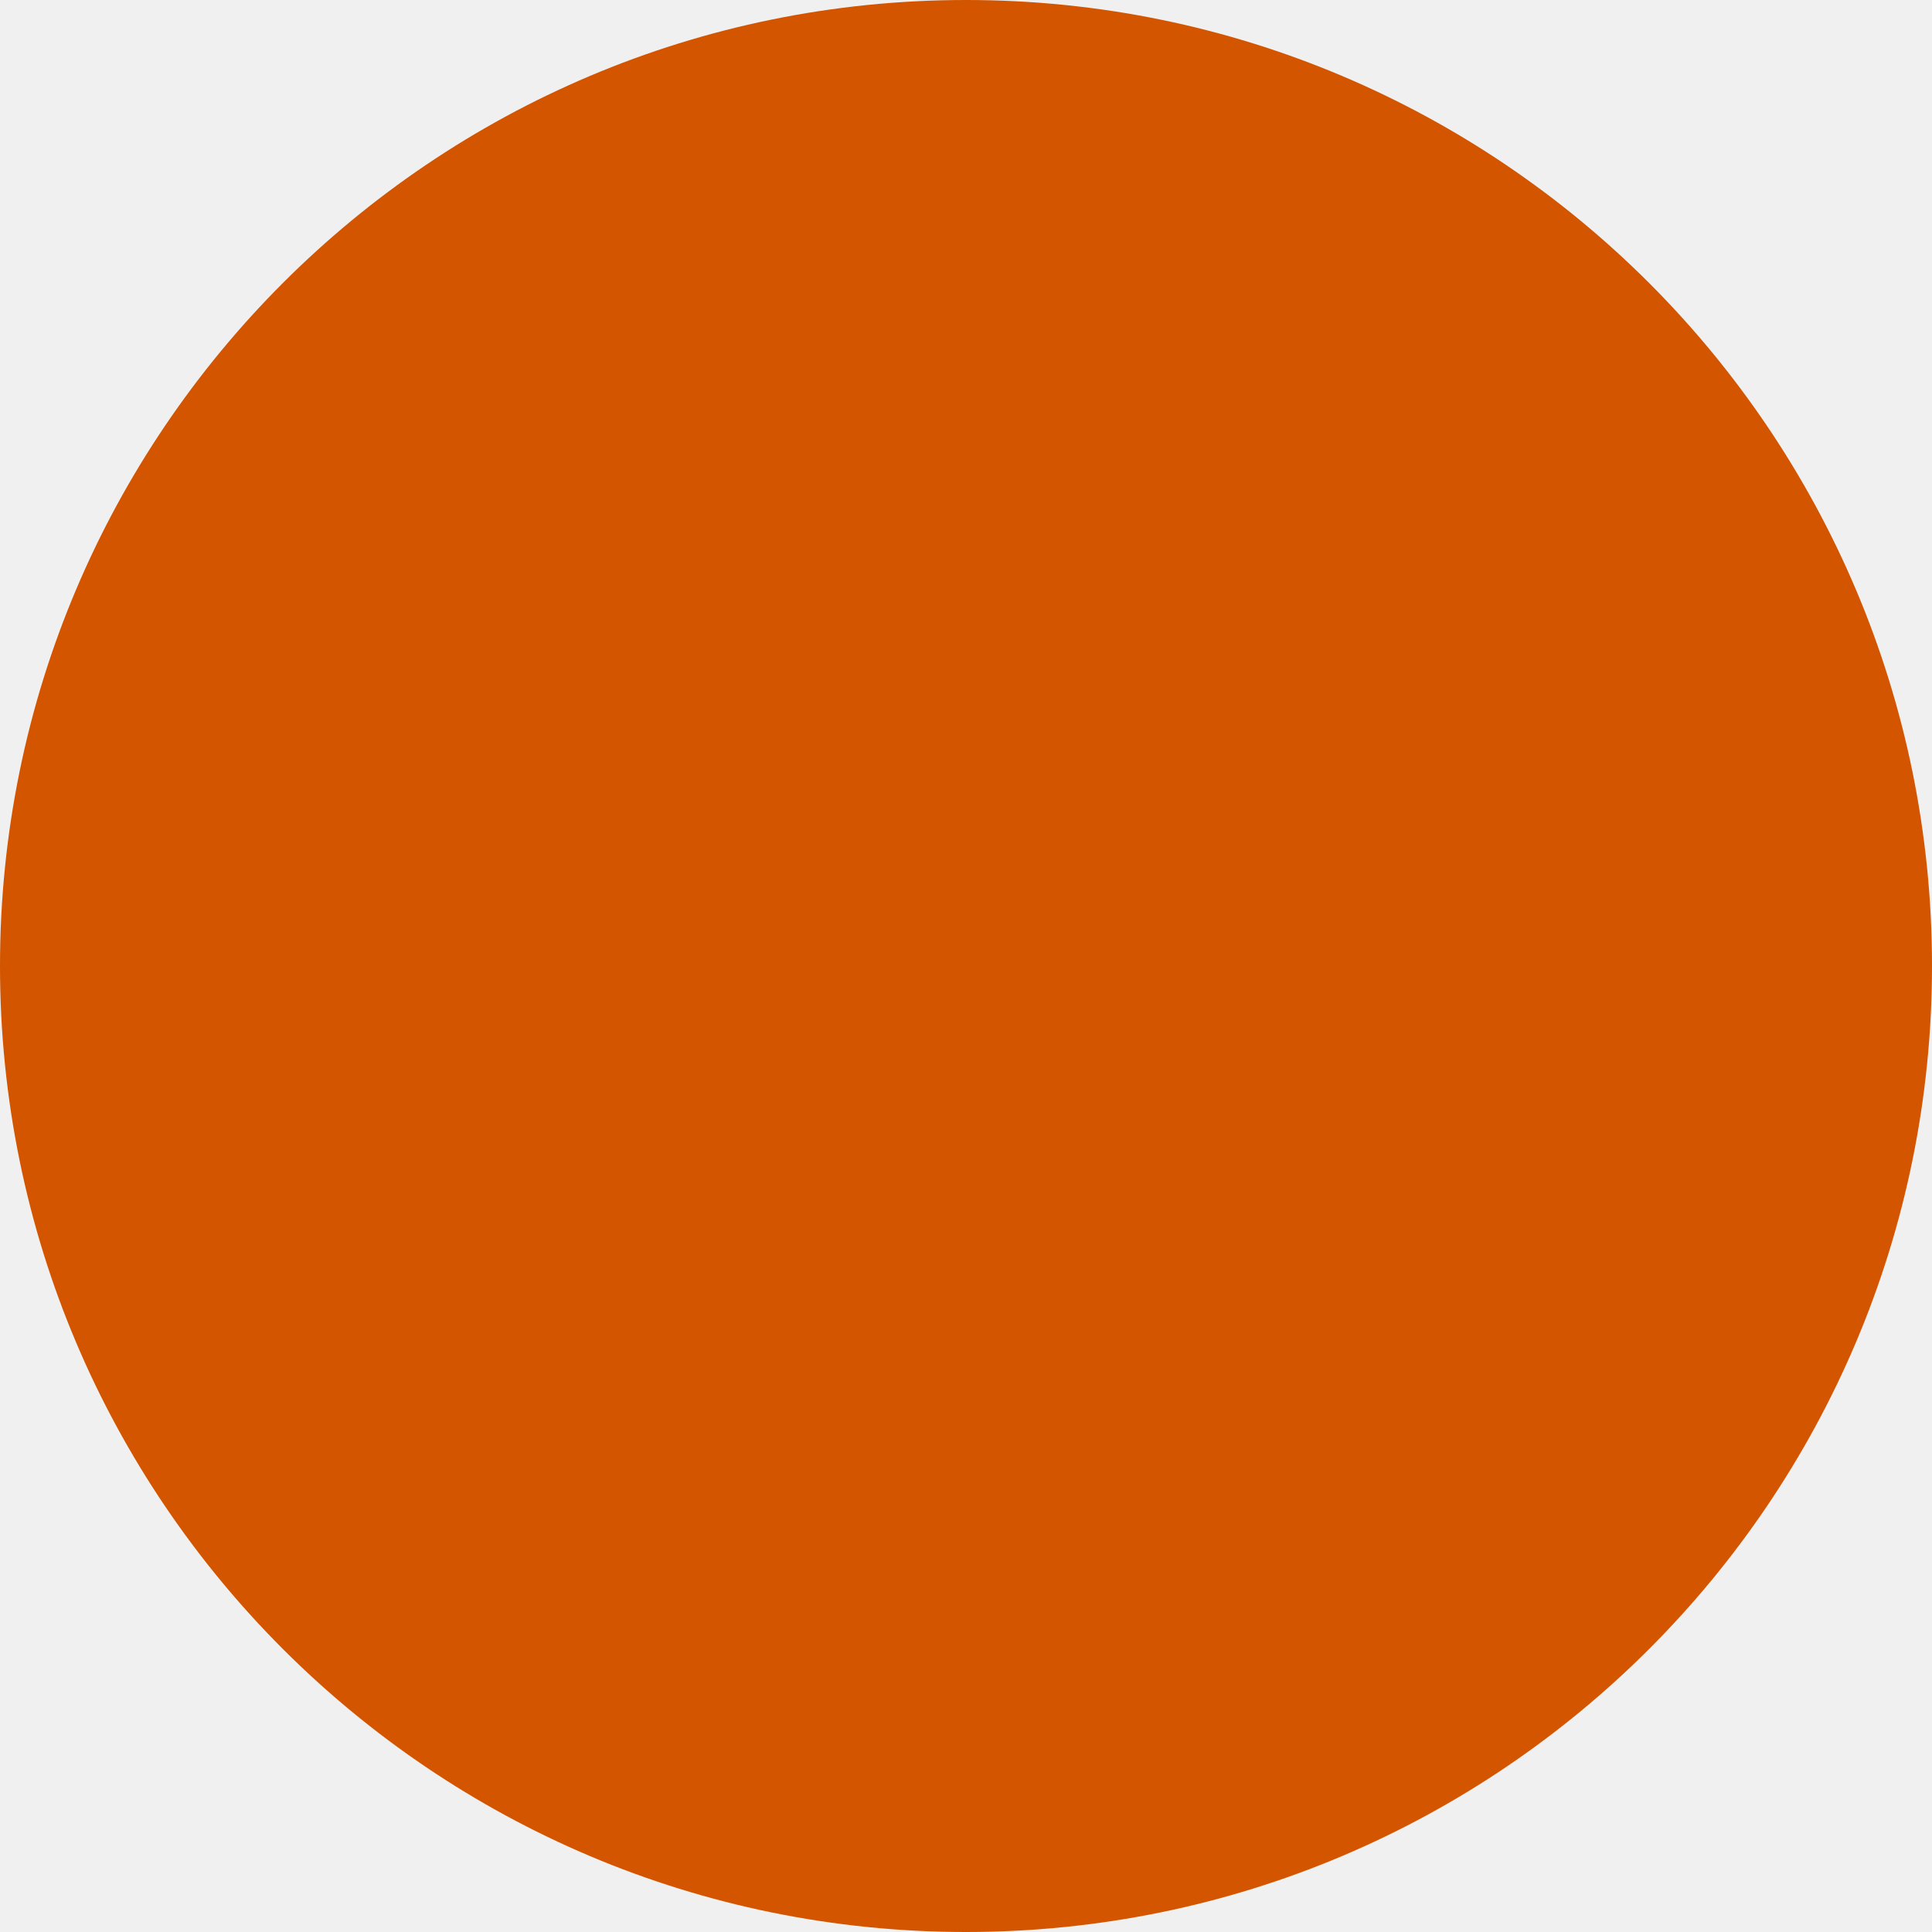
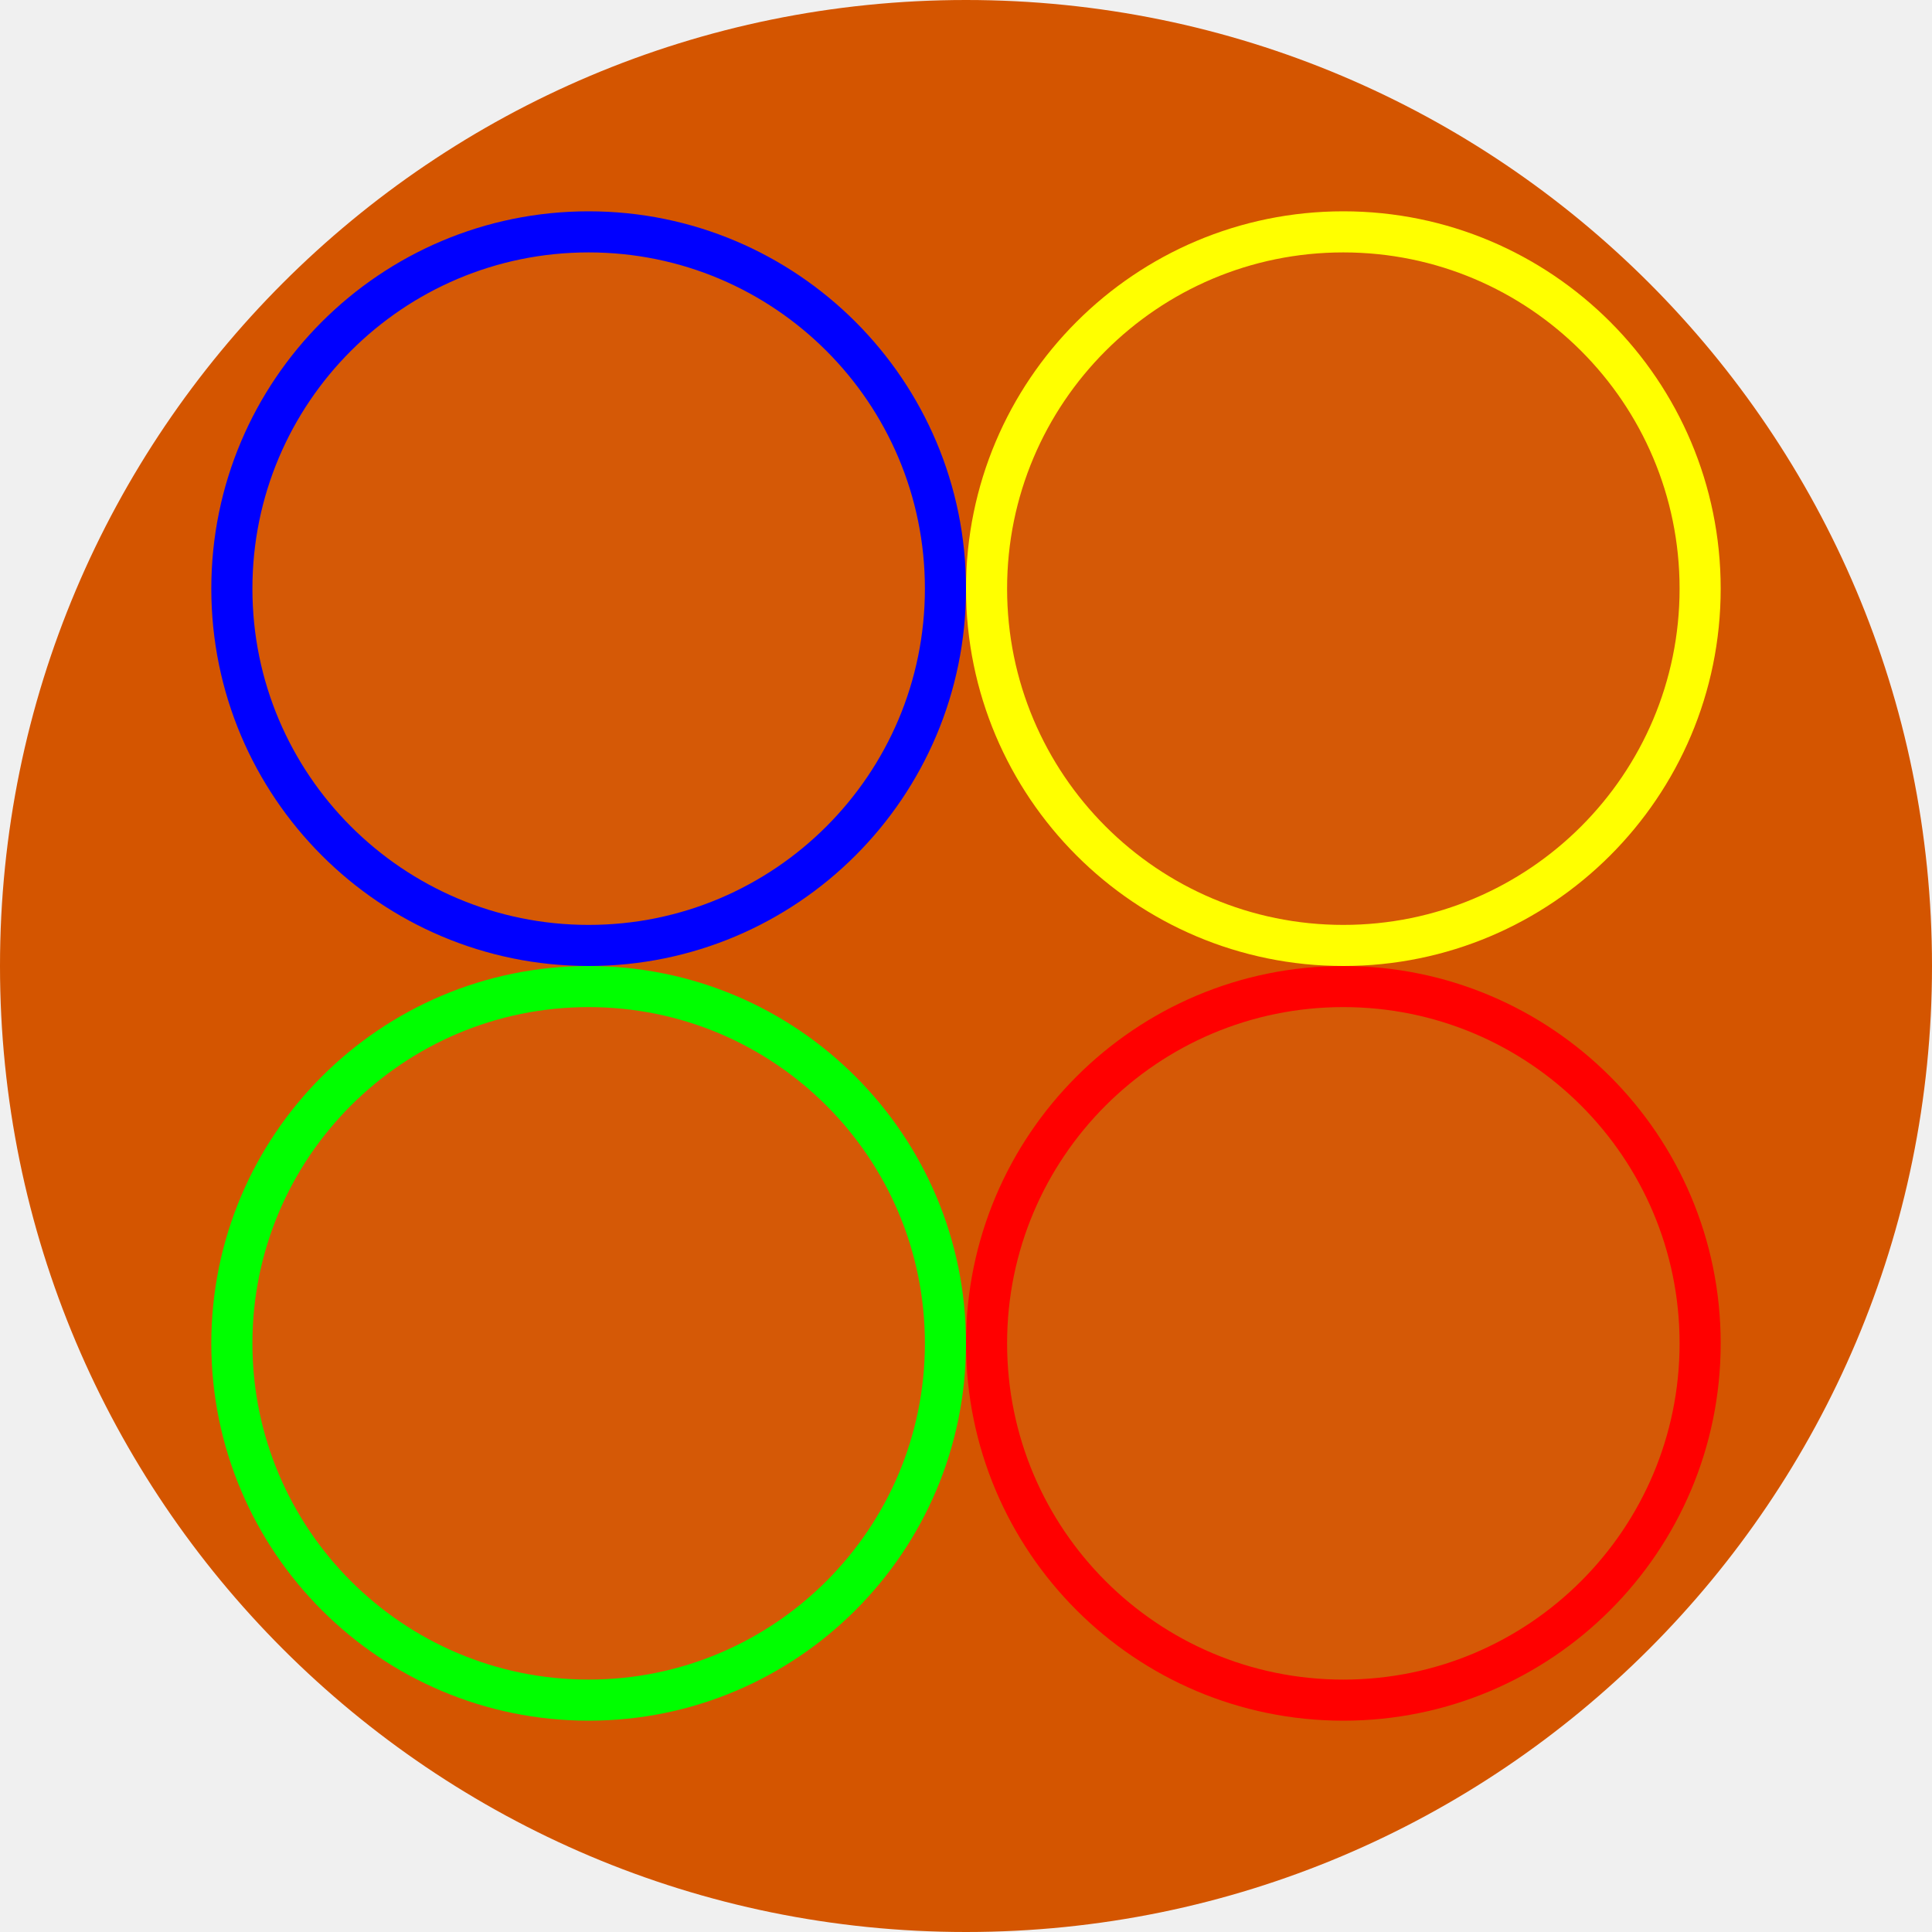
<svg xmlns="http://www.w3.org/2000/svg" width="256mm" height="256mm" viewBox="0 0 256 256" version="1.1" id="svg1">
  <defs id="defs1" />
  <g id="layer1" style="display:inline">
    <circle style="fill:#d45500;stroke:#d40000;stroke-width:0" id="circle1-3" cx="128" cy="128" r="128" />
+     <circle style="fill:#ffffff;fill-opacity:0.025;stroke:#0000ff;stroke-width:5.446;stroke-dasharray:none;stroke-opacity:1" id="path1" cx="78" cy="78" r="47.277" />
+     <circle style="display:inline;fill:#ffffff;fill-opacity:0.025;stroke:#ffff00;stroke-width:5.446;stroke-dasharray:none;stroke-opacity:1" id="path1-3" cx="178" cy="78" r="47.277" />
+     <circle style="display:inline;fill:#ffffff;fill-opacity:0.025;stroke:#00ff00;stroke-width:5.446;stroke-dasharray:none;stroke-opacity:1" id="path1-3-1" cx="78" cy="178" r="47.277" />
+     <circle style="display:inline;fill:#ffffff;fill-opacity:0.025;stroke:#ff0000;stroke-width:5.446;stroke-dasharray:none;stroke-opacity:1" id="path1-3-1-3" cx="178" cy="178" r="47.277" />
  </g>
</svg>
